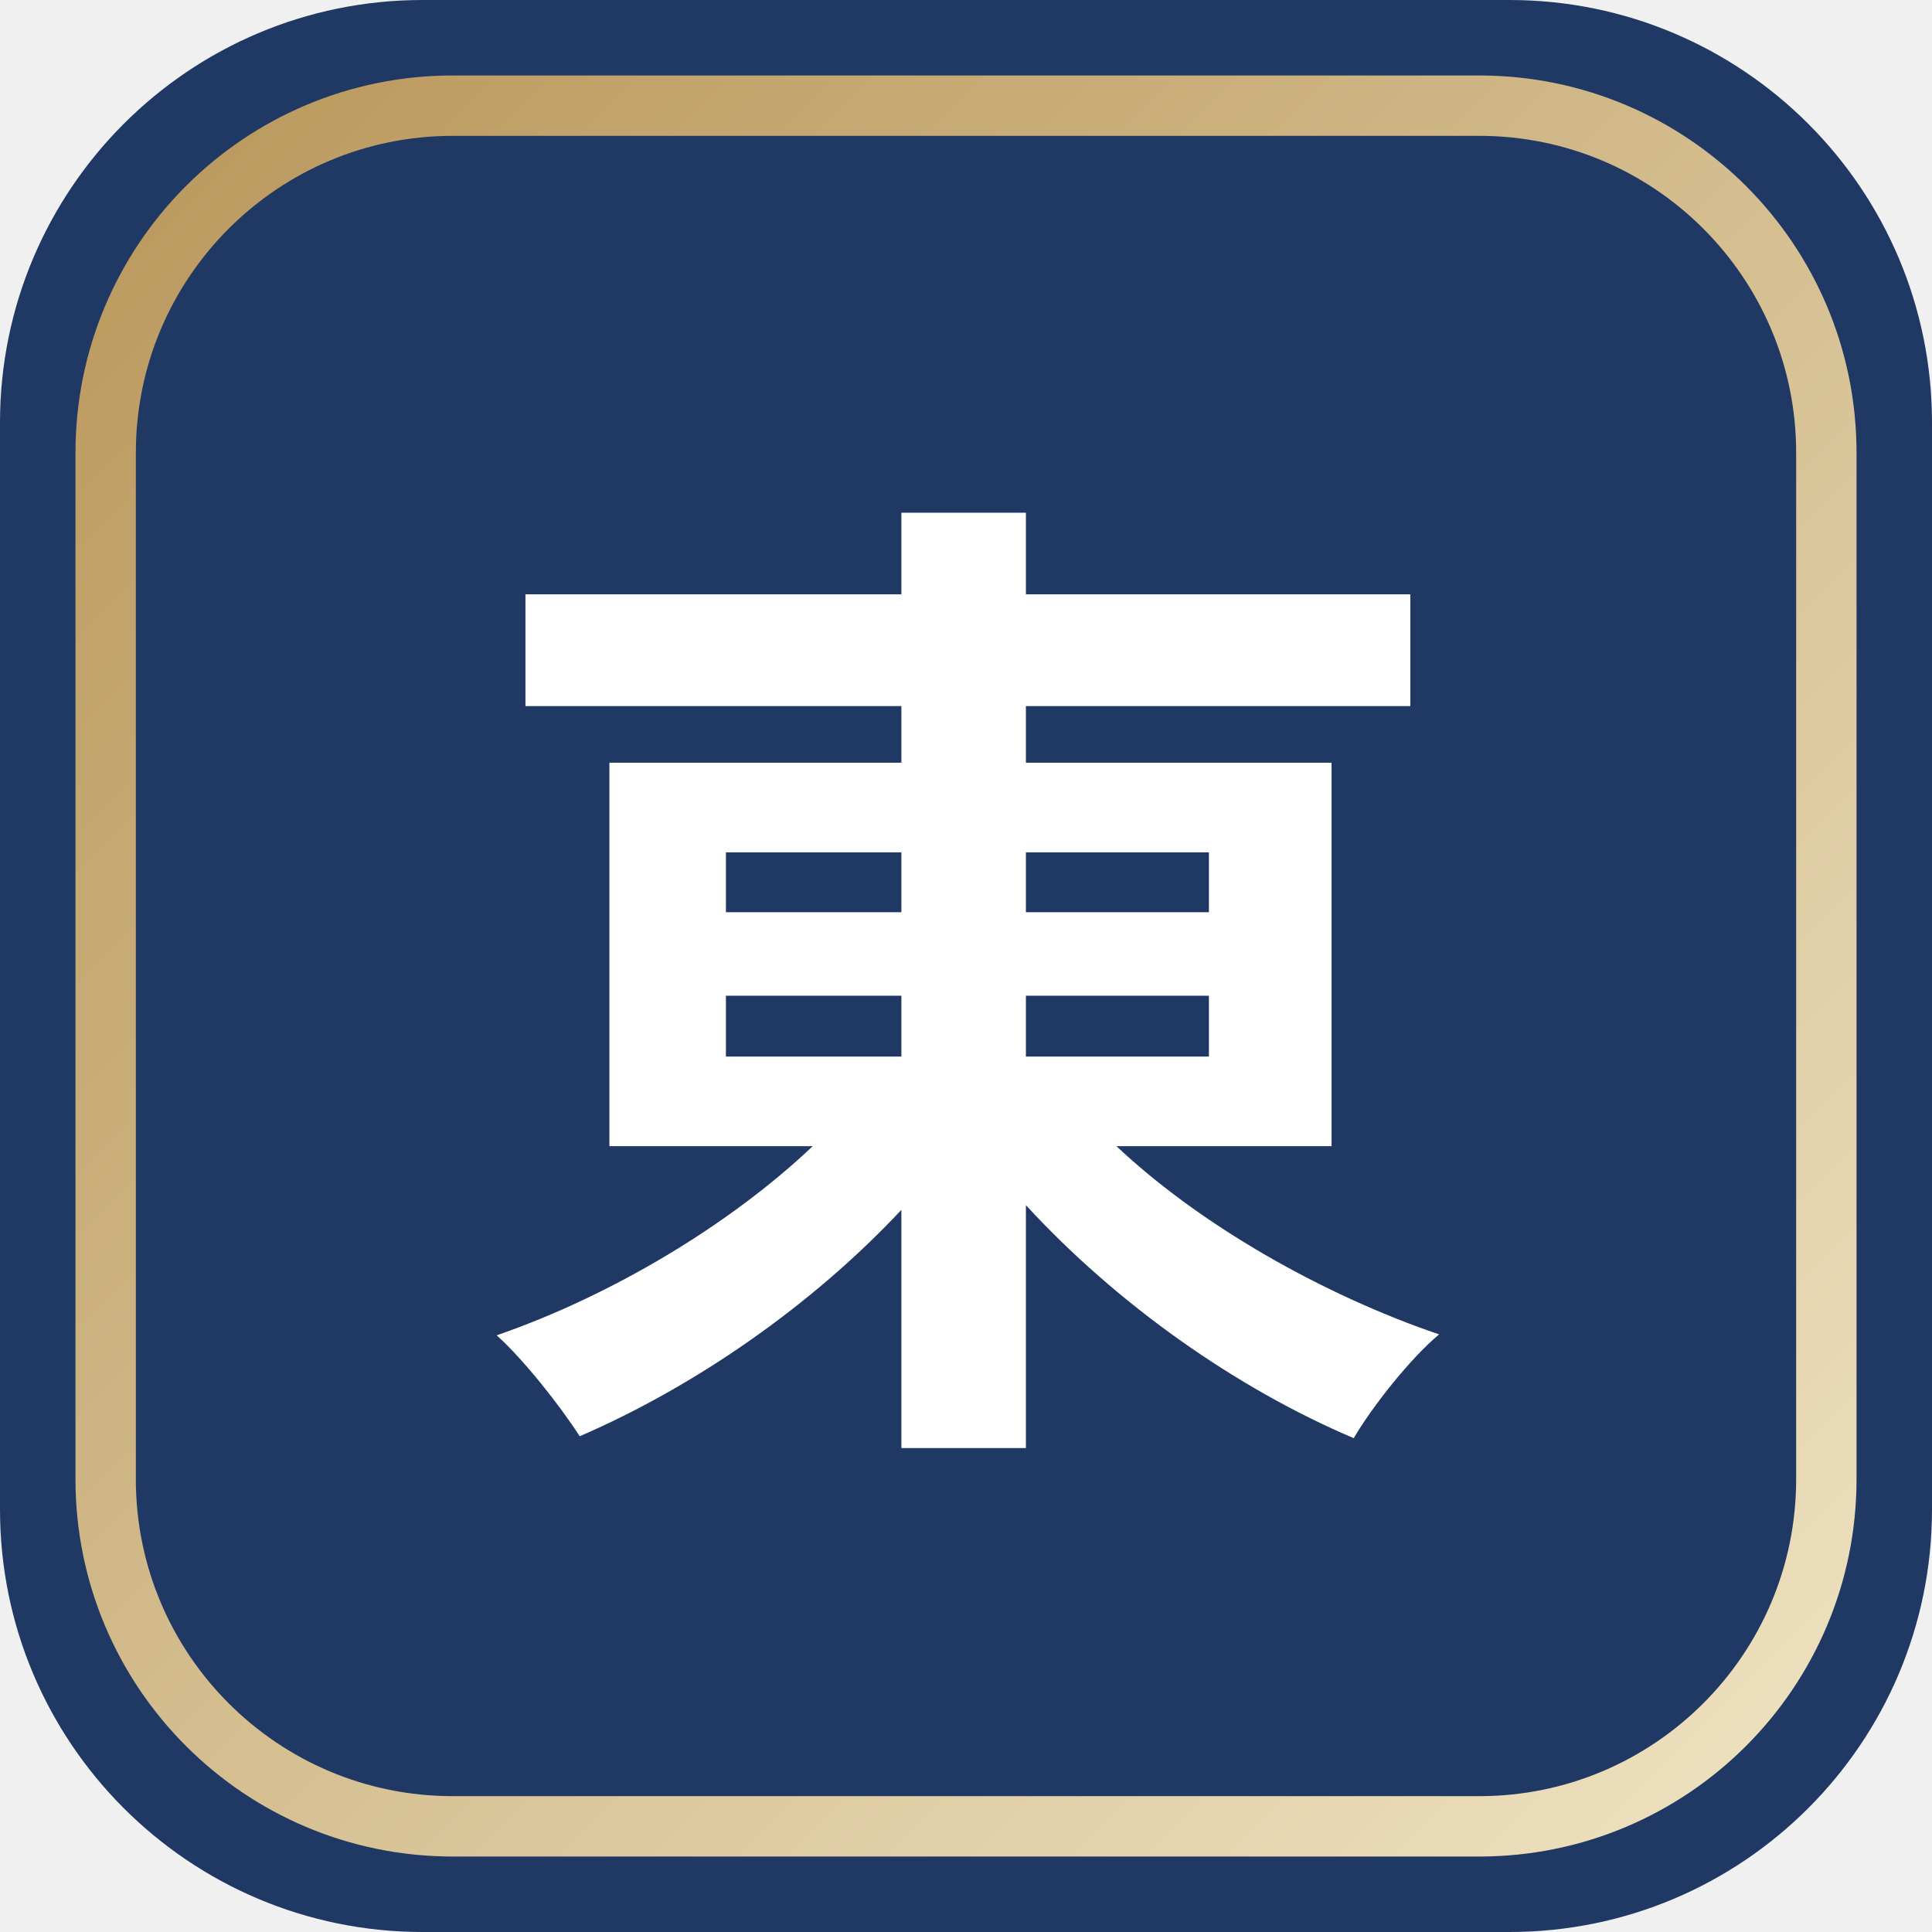
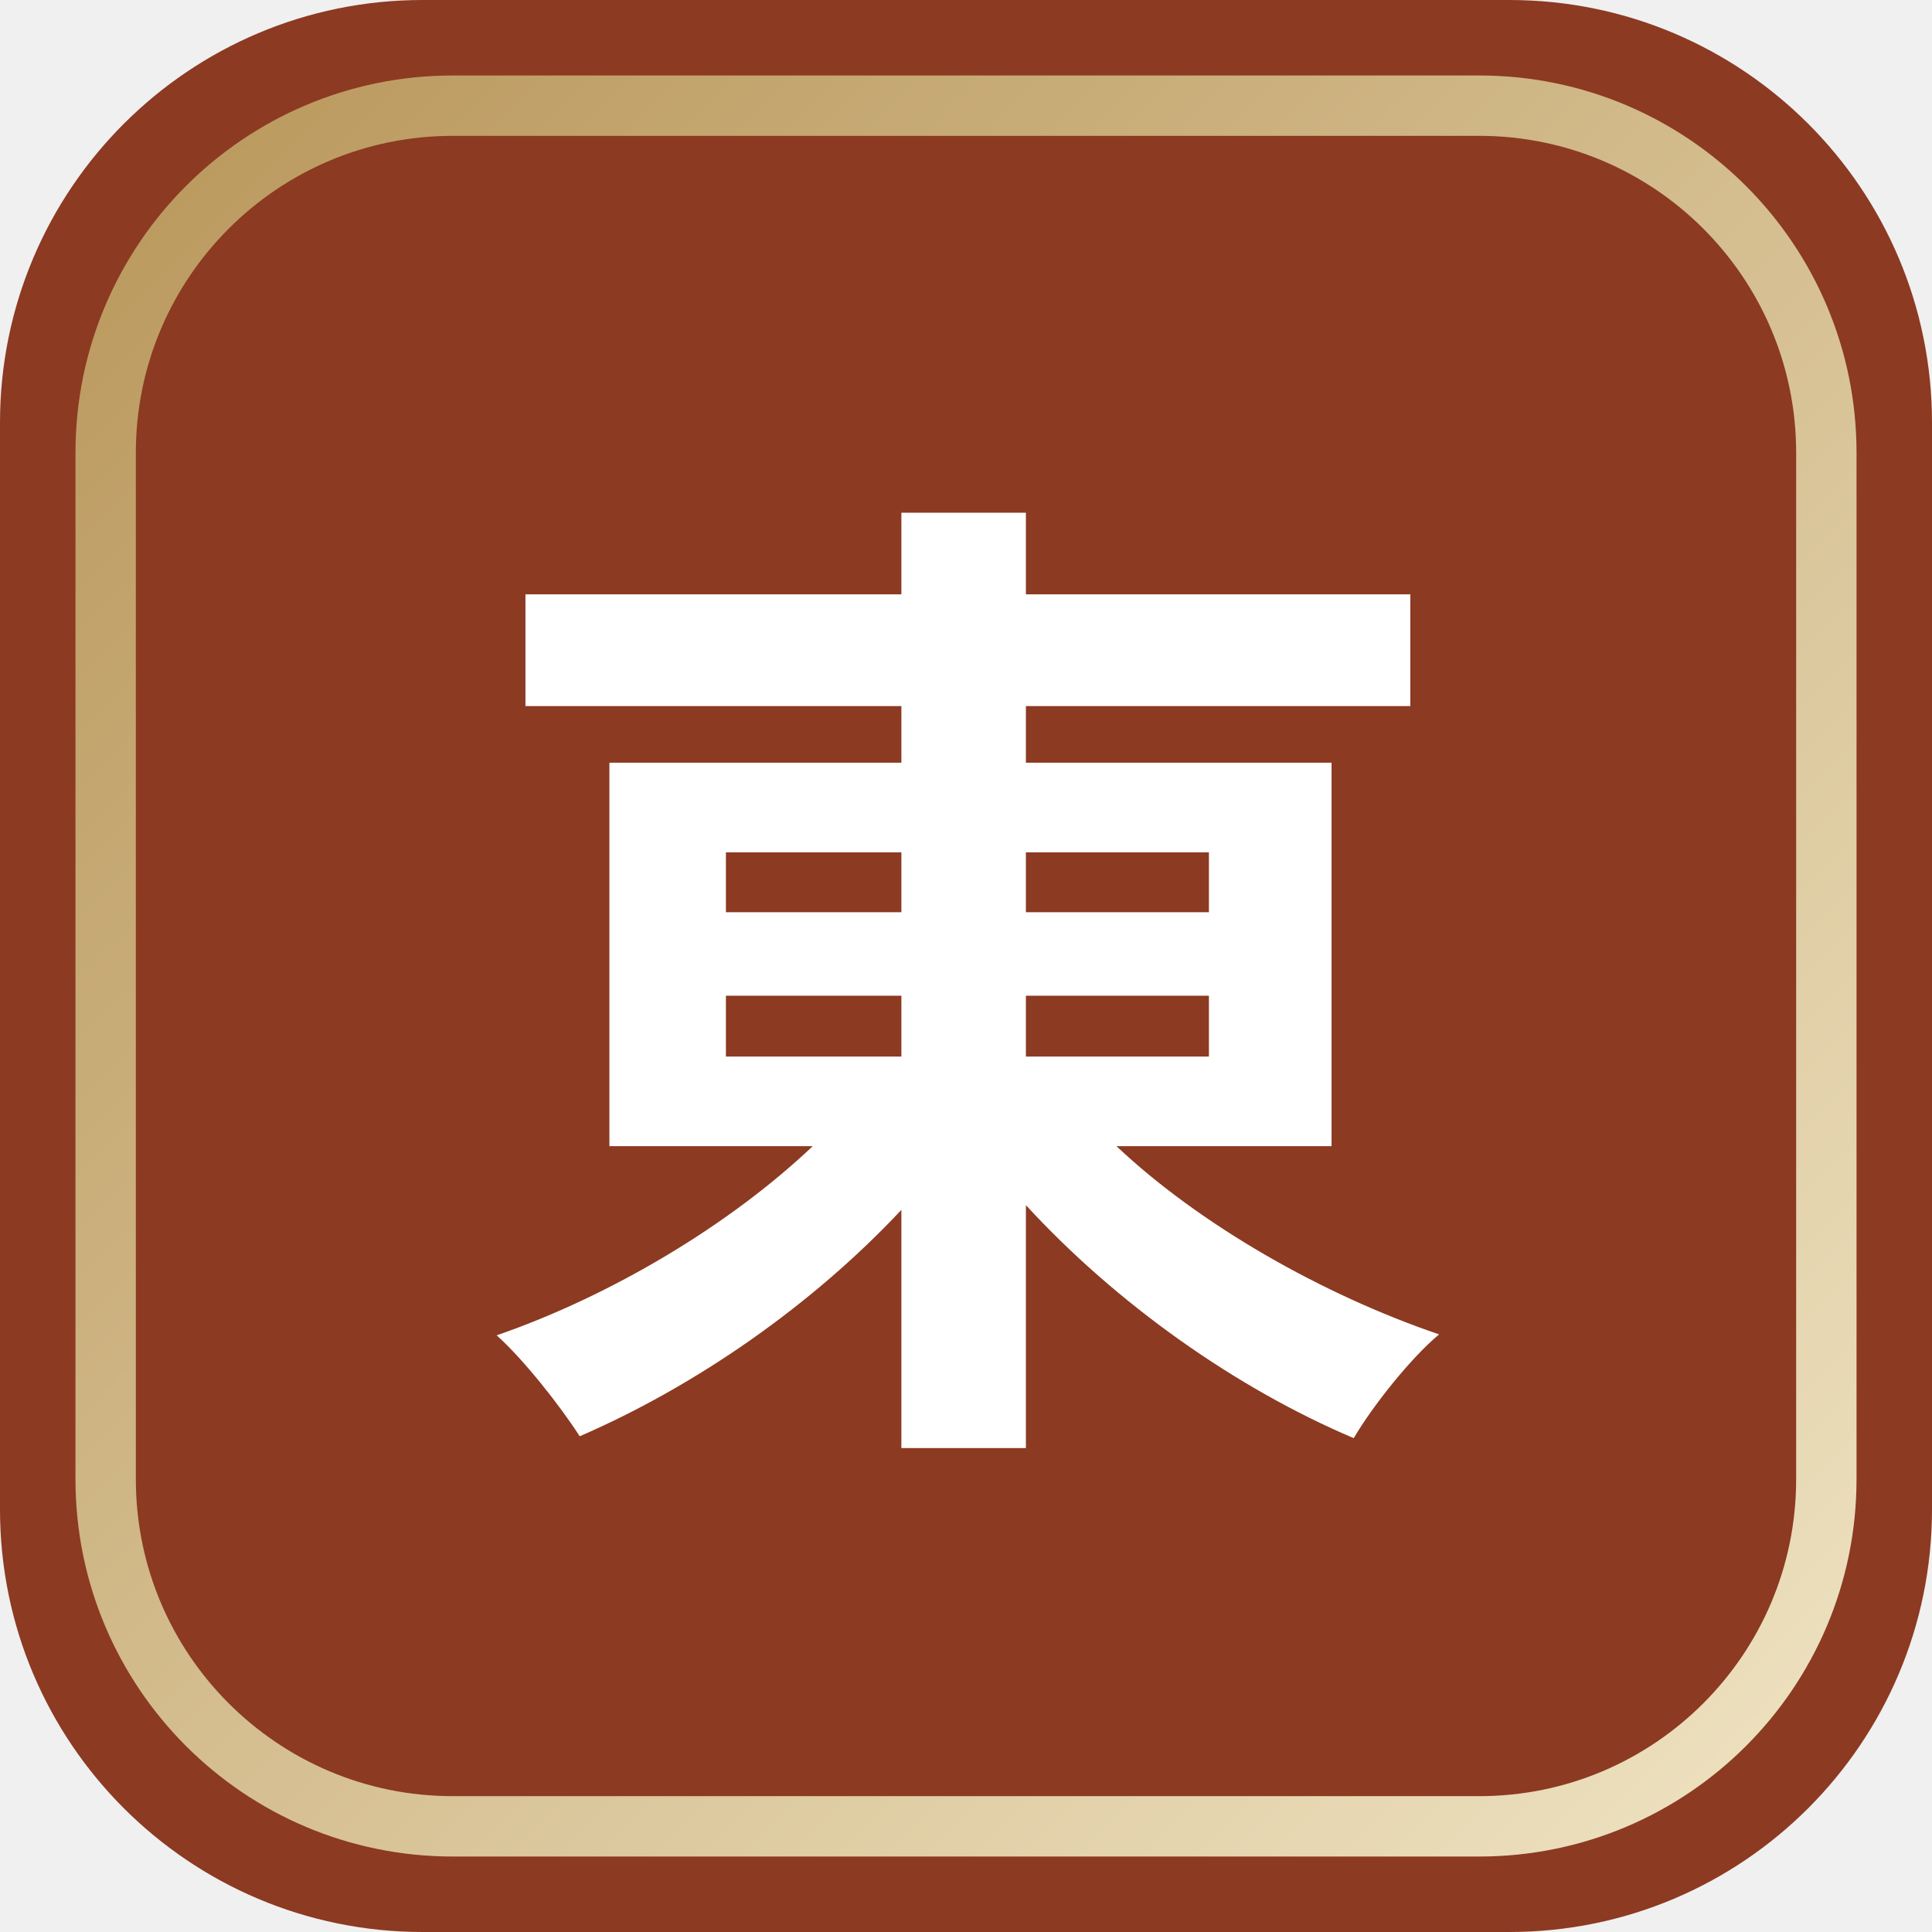
<svg xmlns="http://www.w3.org/2000/svg" viewBox="0 0 64 64">
  <defs>
    <linearGradient id="gold" x1="0" y1="0" x2="1" y2="1">
      <stop offset="0" stop-color="#b9975b" />
      <stop offset="1" stop-color="#efe3c2" />
    </linearGradient>
  </defs>
-   <rect width="64" height="64" rx="14" fill="#203864" />
+   <rect width="64" height="64" rx="14" fill="#8c3a22" />
  <rect x="3.5" y="3.5" width="57" height="57" rx="11.5" fill="none" stroke="url(#gold)" stroke-width="2" />
  <text x="32" y="45" font-size="33" font-weight="700" text-anchor="middle" fill="#ffffff" font-family="'Noto Sans JP', 'Hiragino Kaku Gothic ProN', sans-serif">東</text>
</svg>
